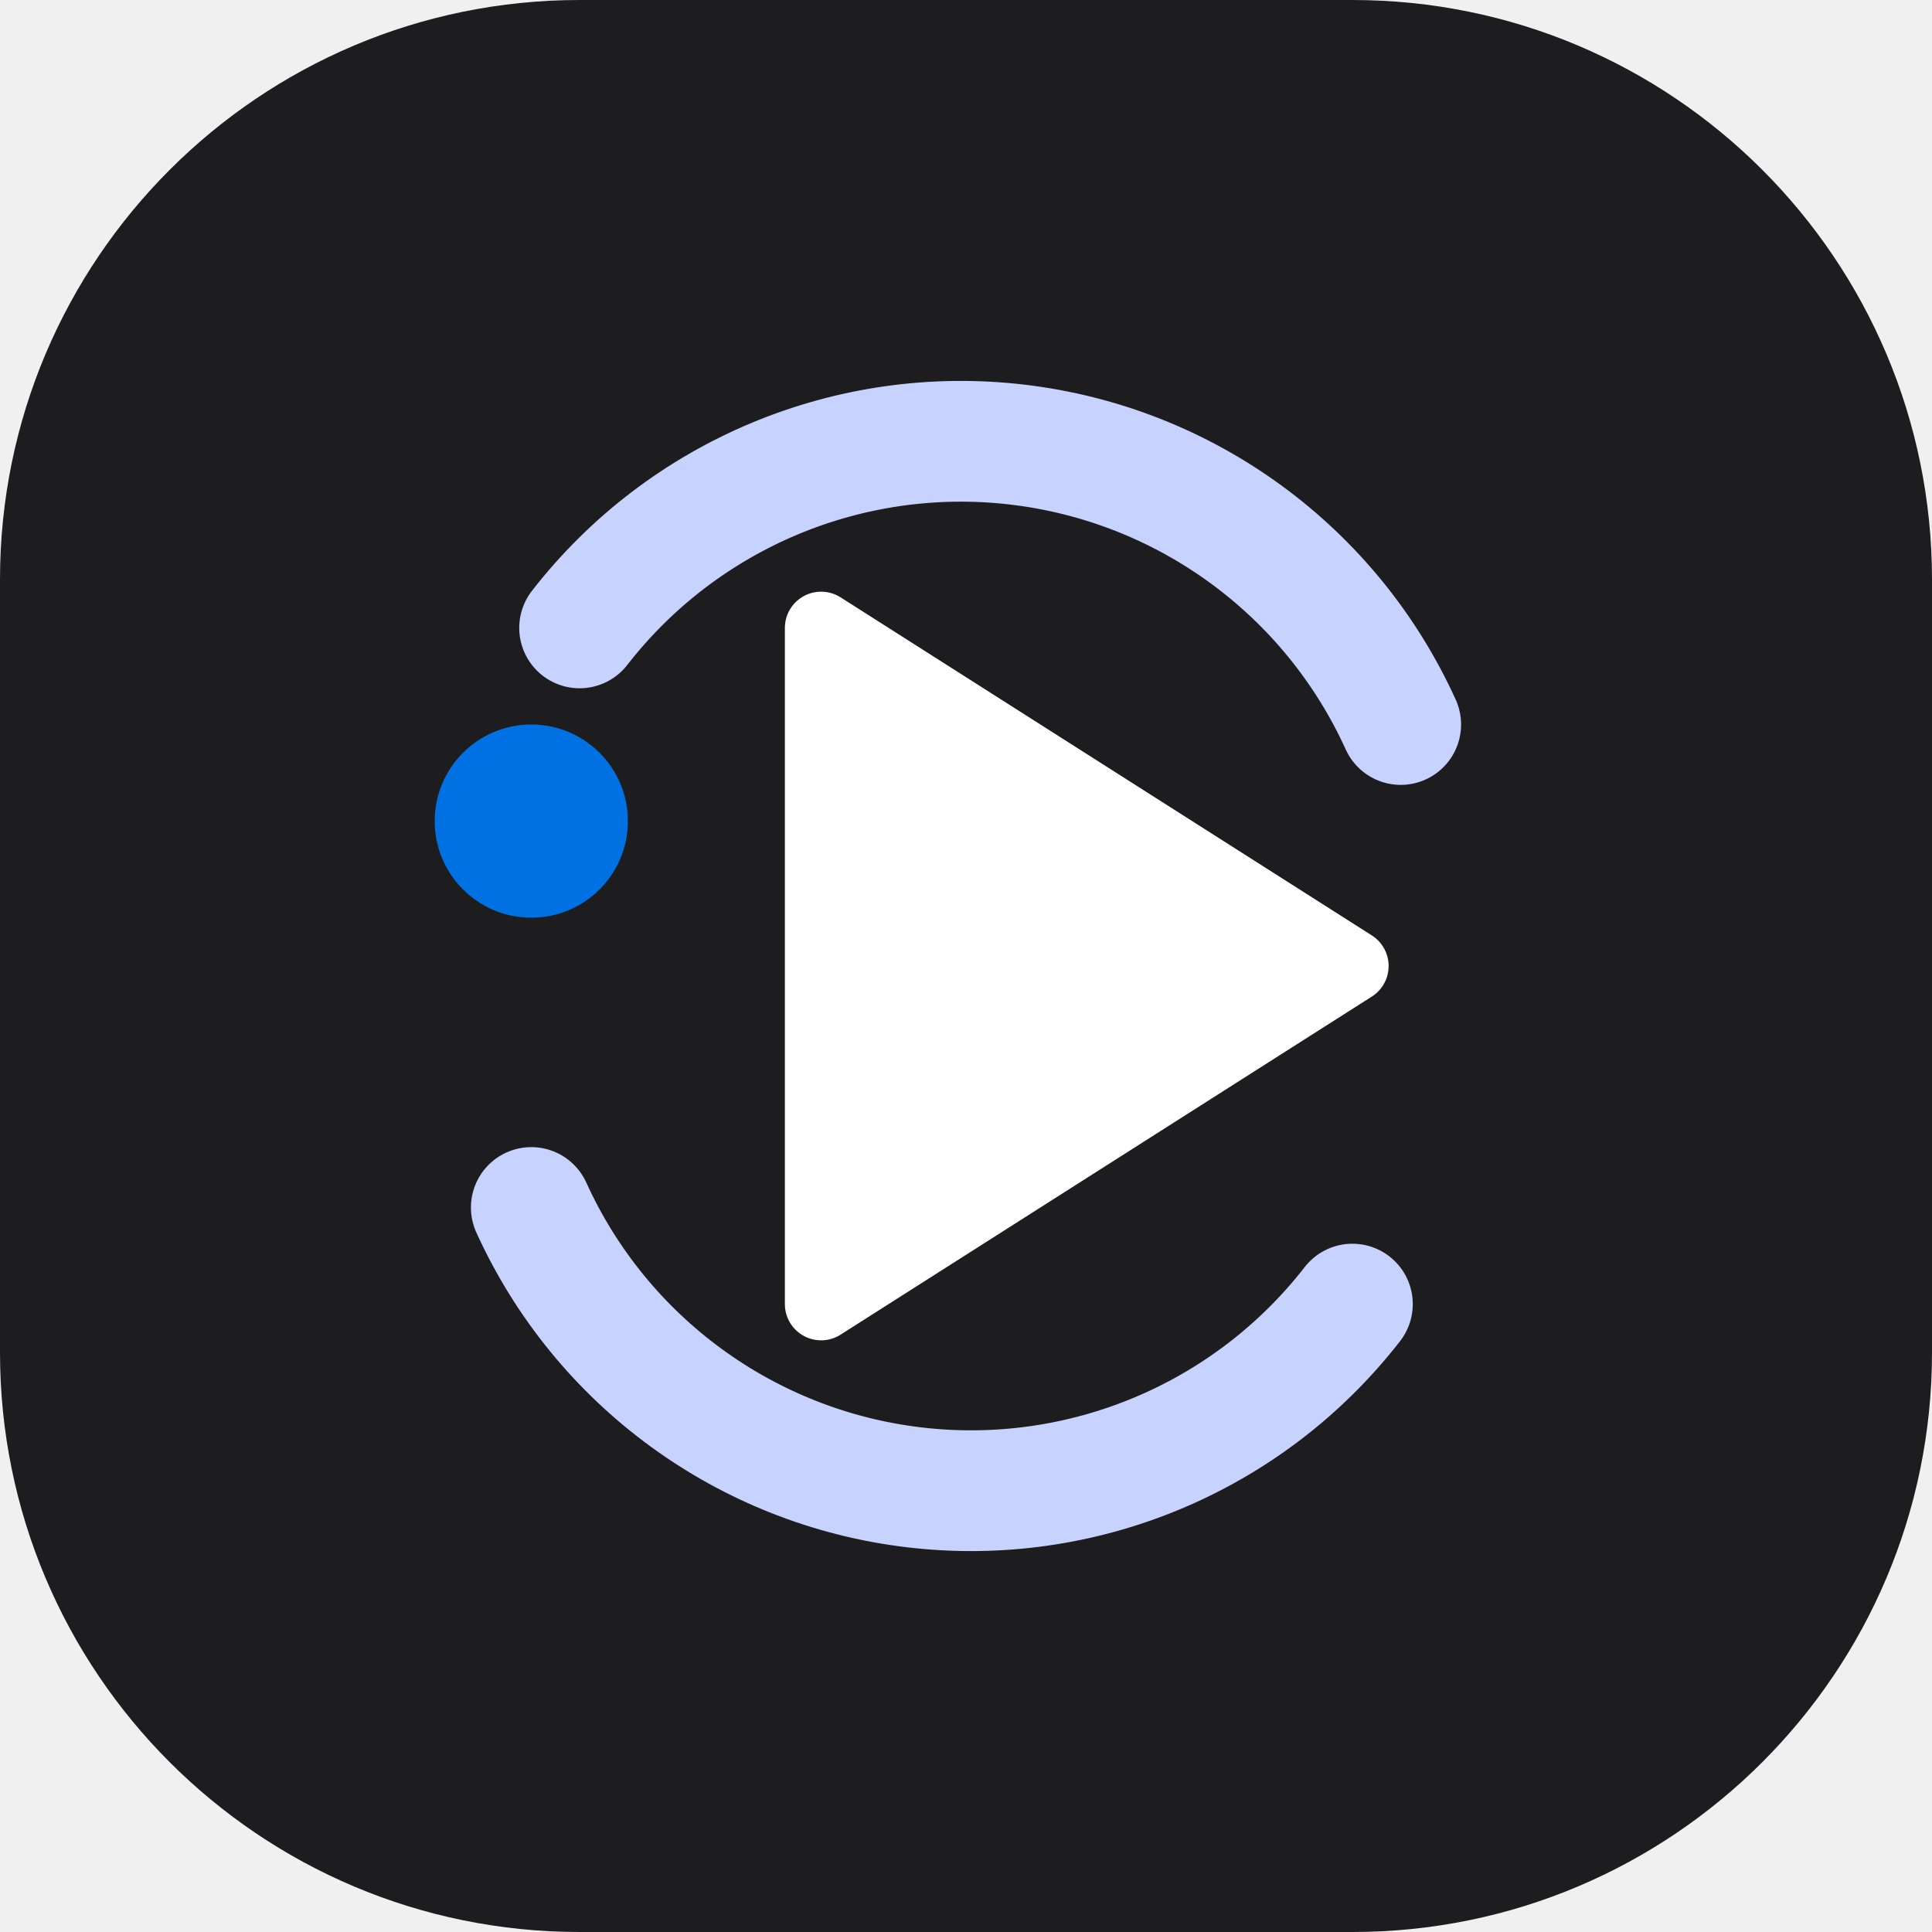
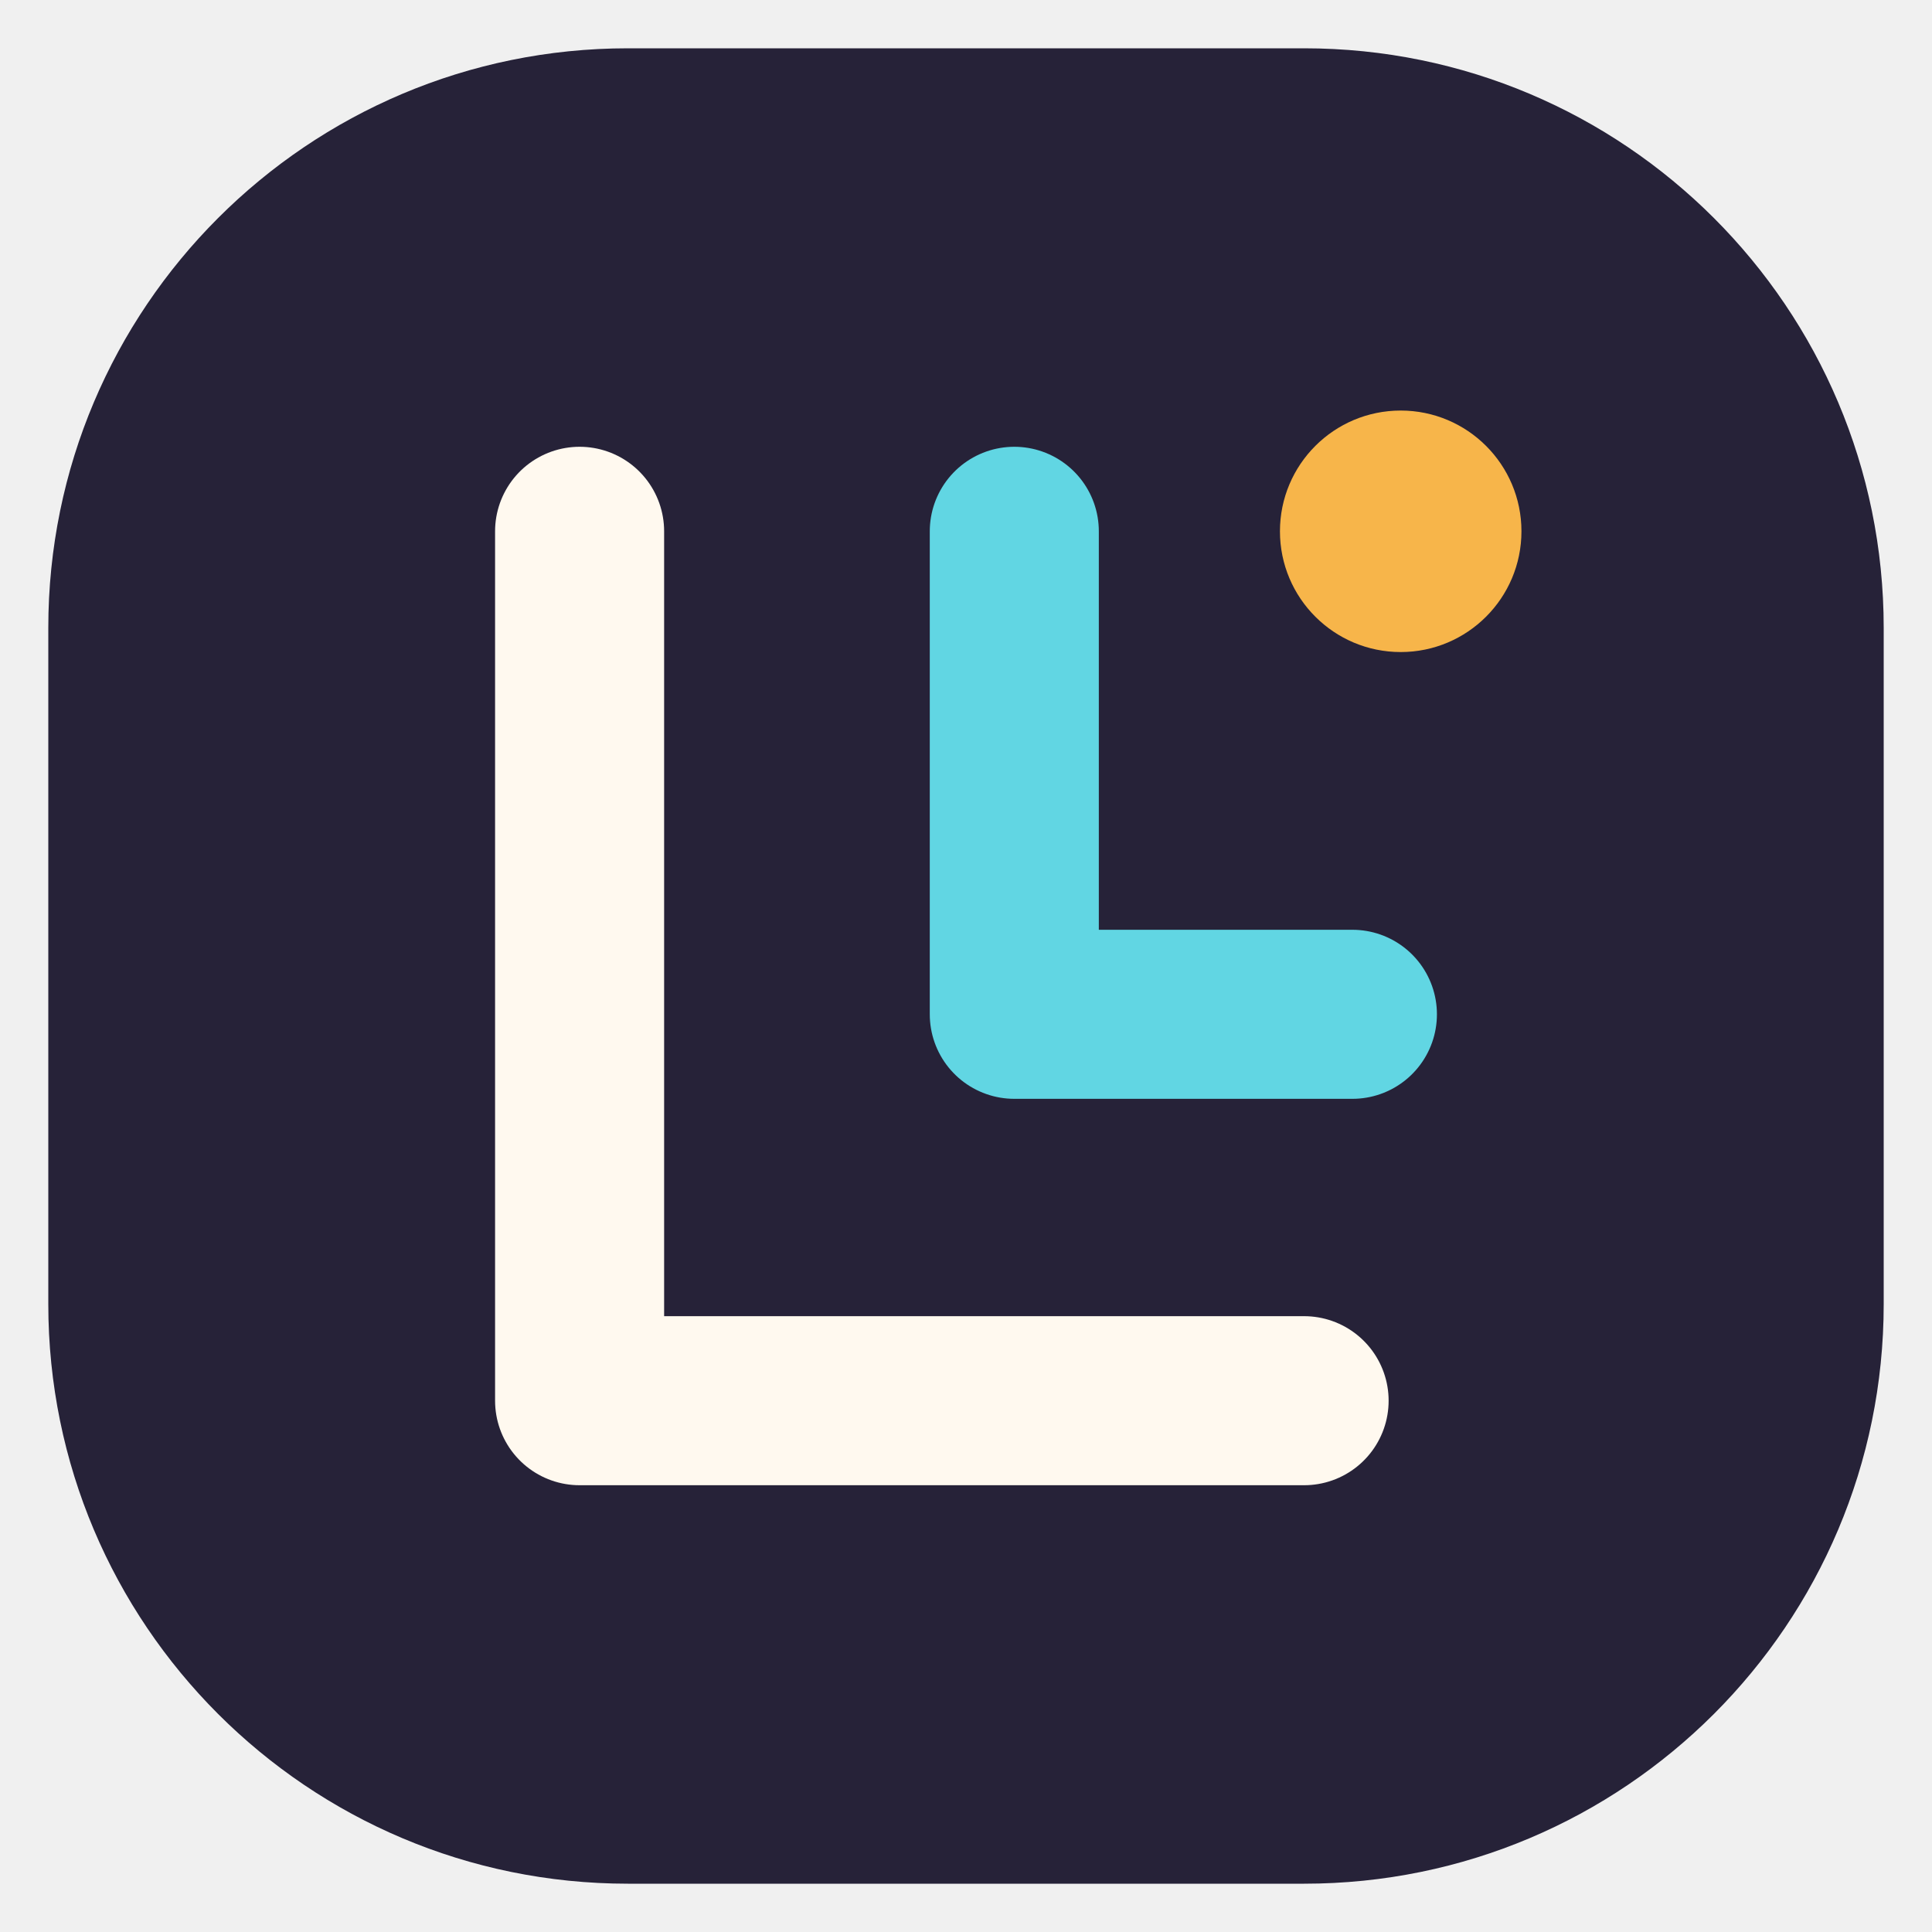
<svg xmlns="http://www.w3.org/2000/svg" viewBox="0 0 40 40">
-   <rect width="40" height="40" rx="12" fill="#1d1d1f" />
-   <path d="M29 15a10 10 0 0 0-17-2M11 25a10 10 0 0 0 17 2" fill="none" stroke="#c7d2fe" stroke-width="2.5" stroke-linecap="round" />
-   <path d="m17 13 11 7-11 7Z" fill="#fff" stroke="#fff" stroke-linejoin="round" stroke-width="1.5" />
-   <circle cx="11" cy="17" r="2" fill="#0071e3" />
+   <rect x="1" y="1" width="38" height="38" rx="12" fill="#262238" />
+   <path d="M12 11v18h15" fill="none" stroke="#FFF9EF" stroke-width="3.5" stroke-linecap="round" stroke-linejoin="round" />
+   <path d="M21 11v10h7" fill="none" stroke="#61D6E3" stroke-width="3.5" stroke-linecap="round" stroke-linejoin="round" />
+   <circle cx="29" cy="11" r="2.5" fill="#F7B54A" />
</svg>
